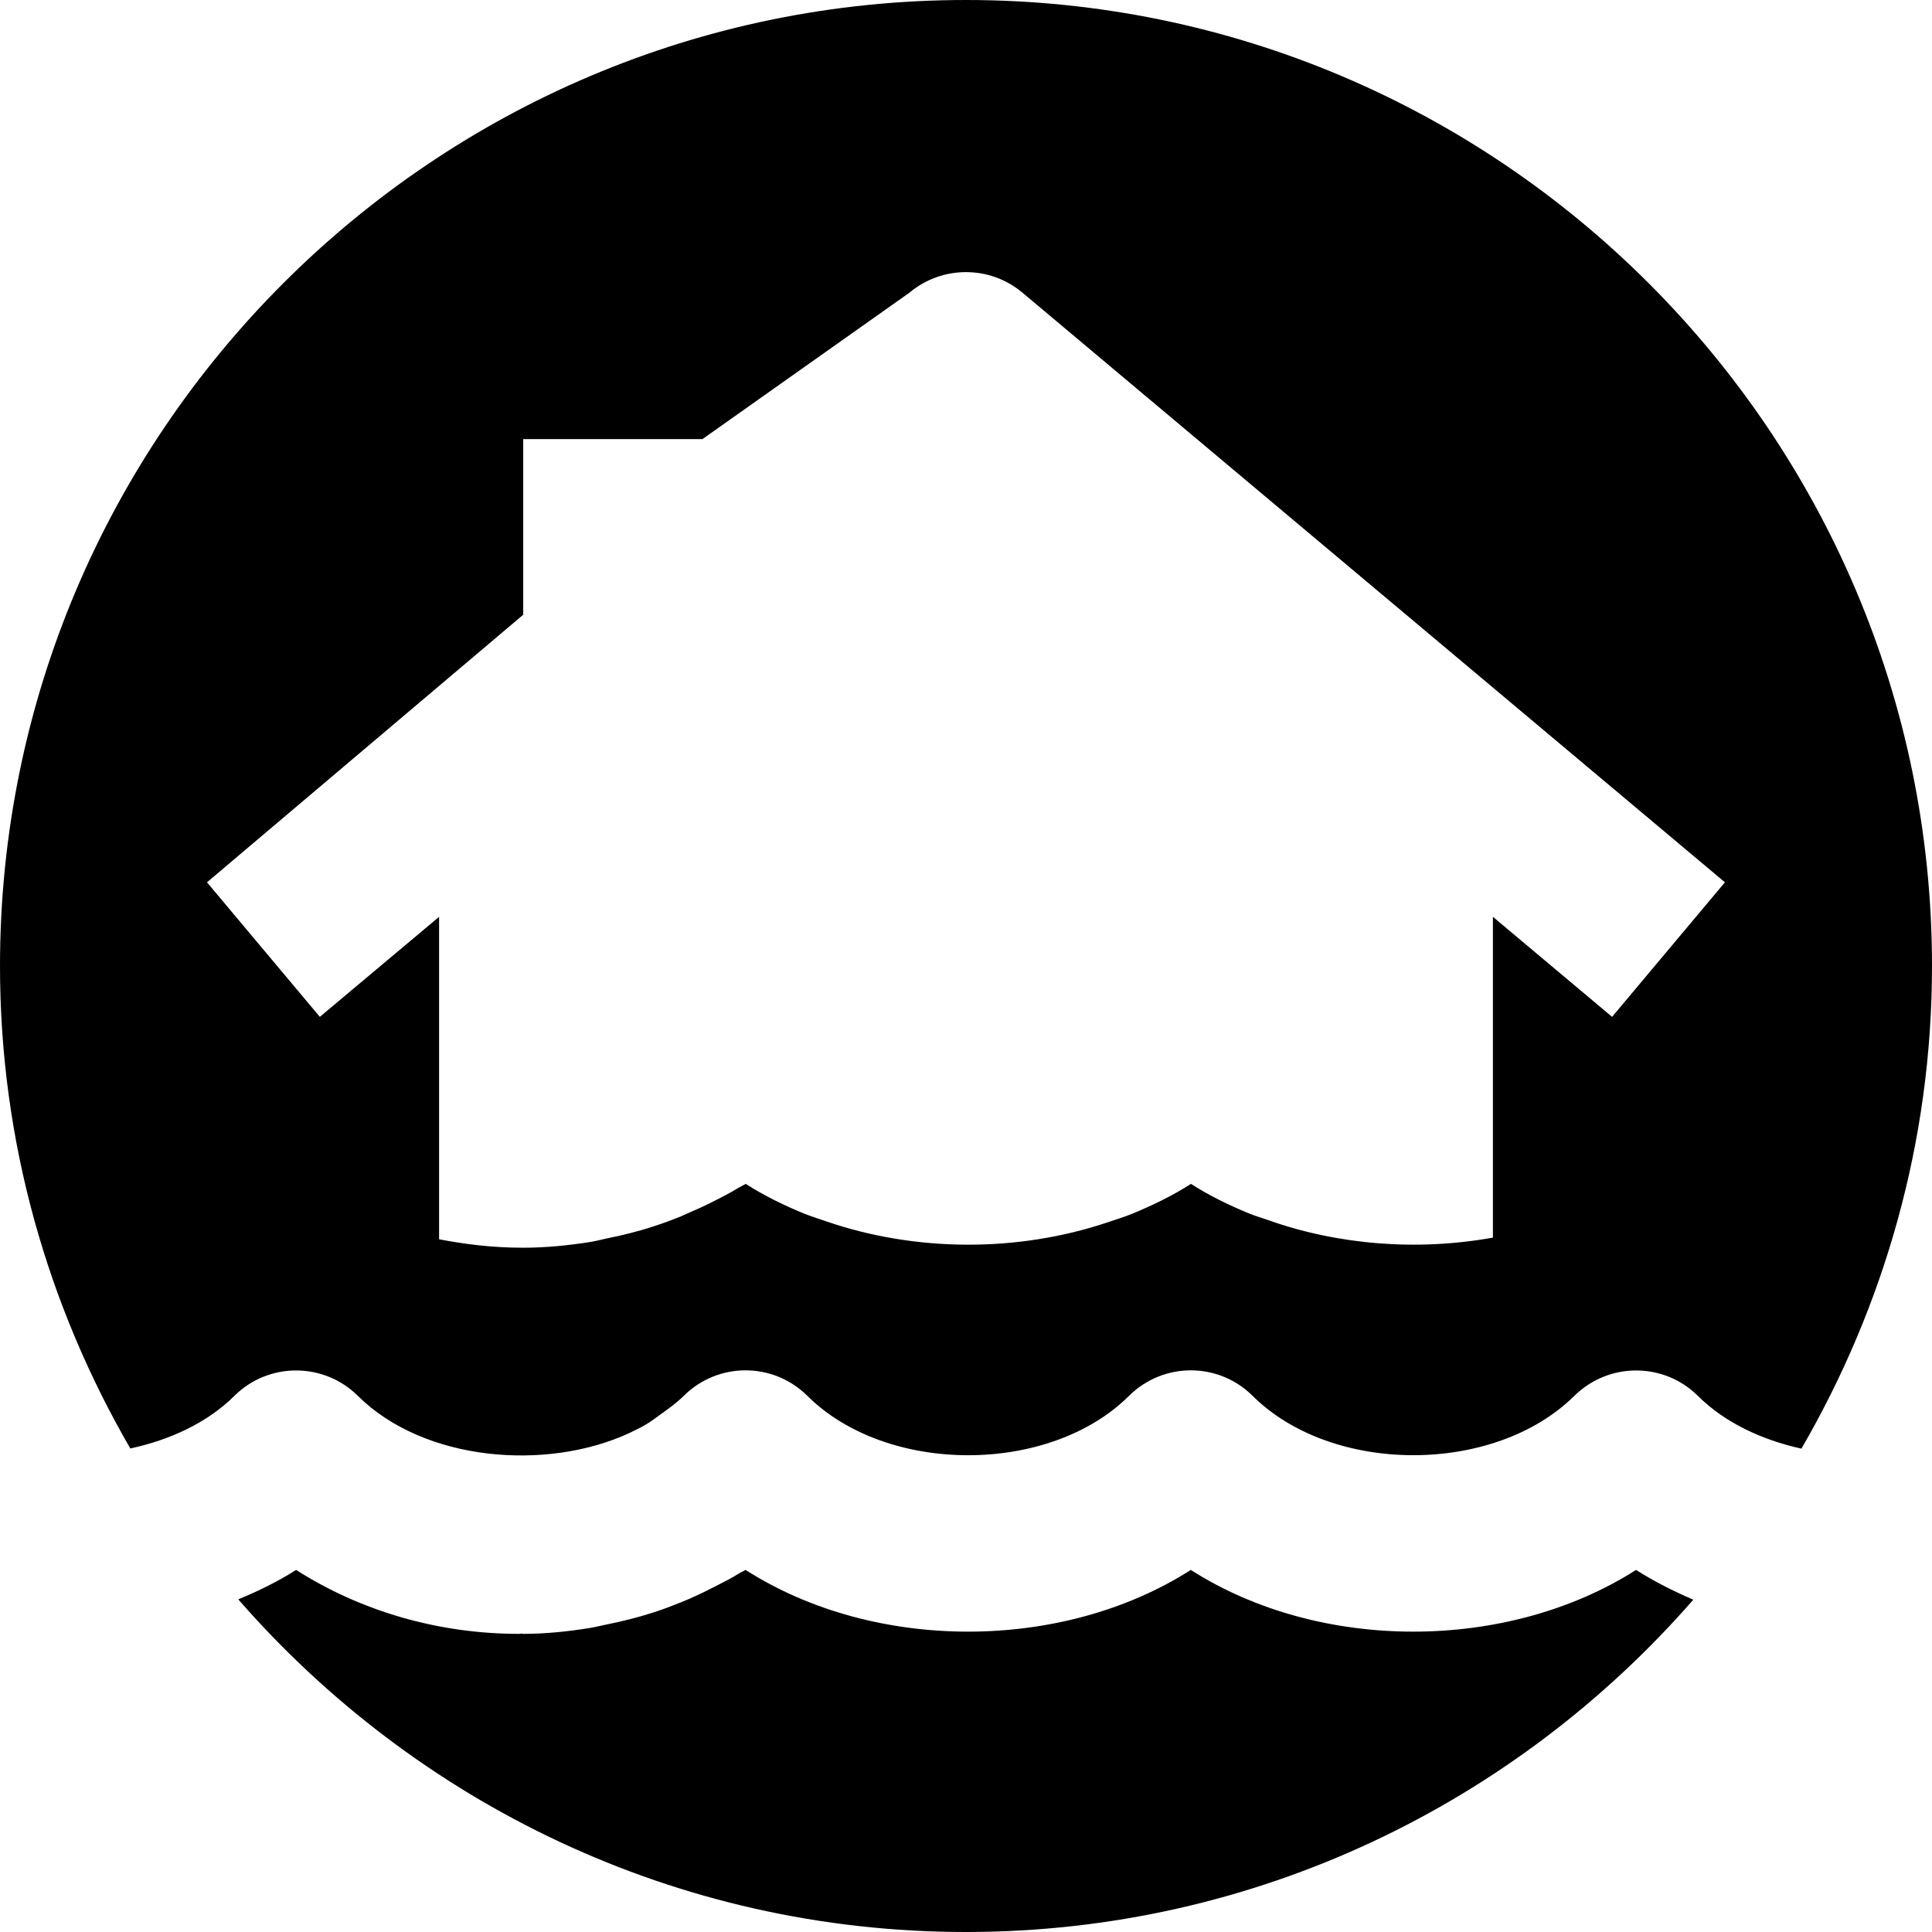
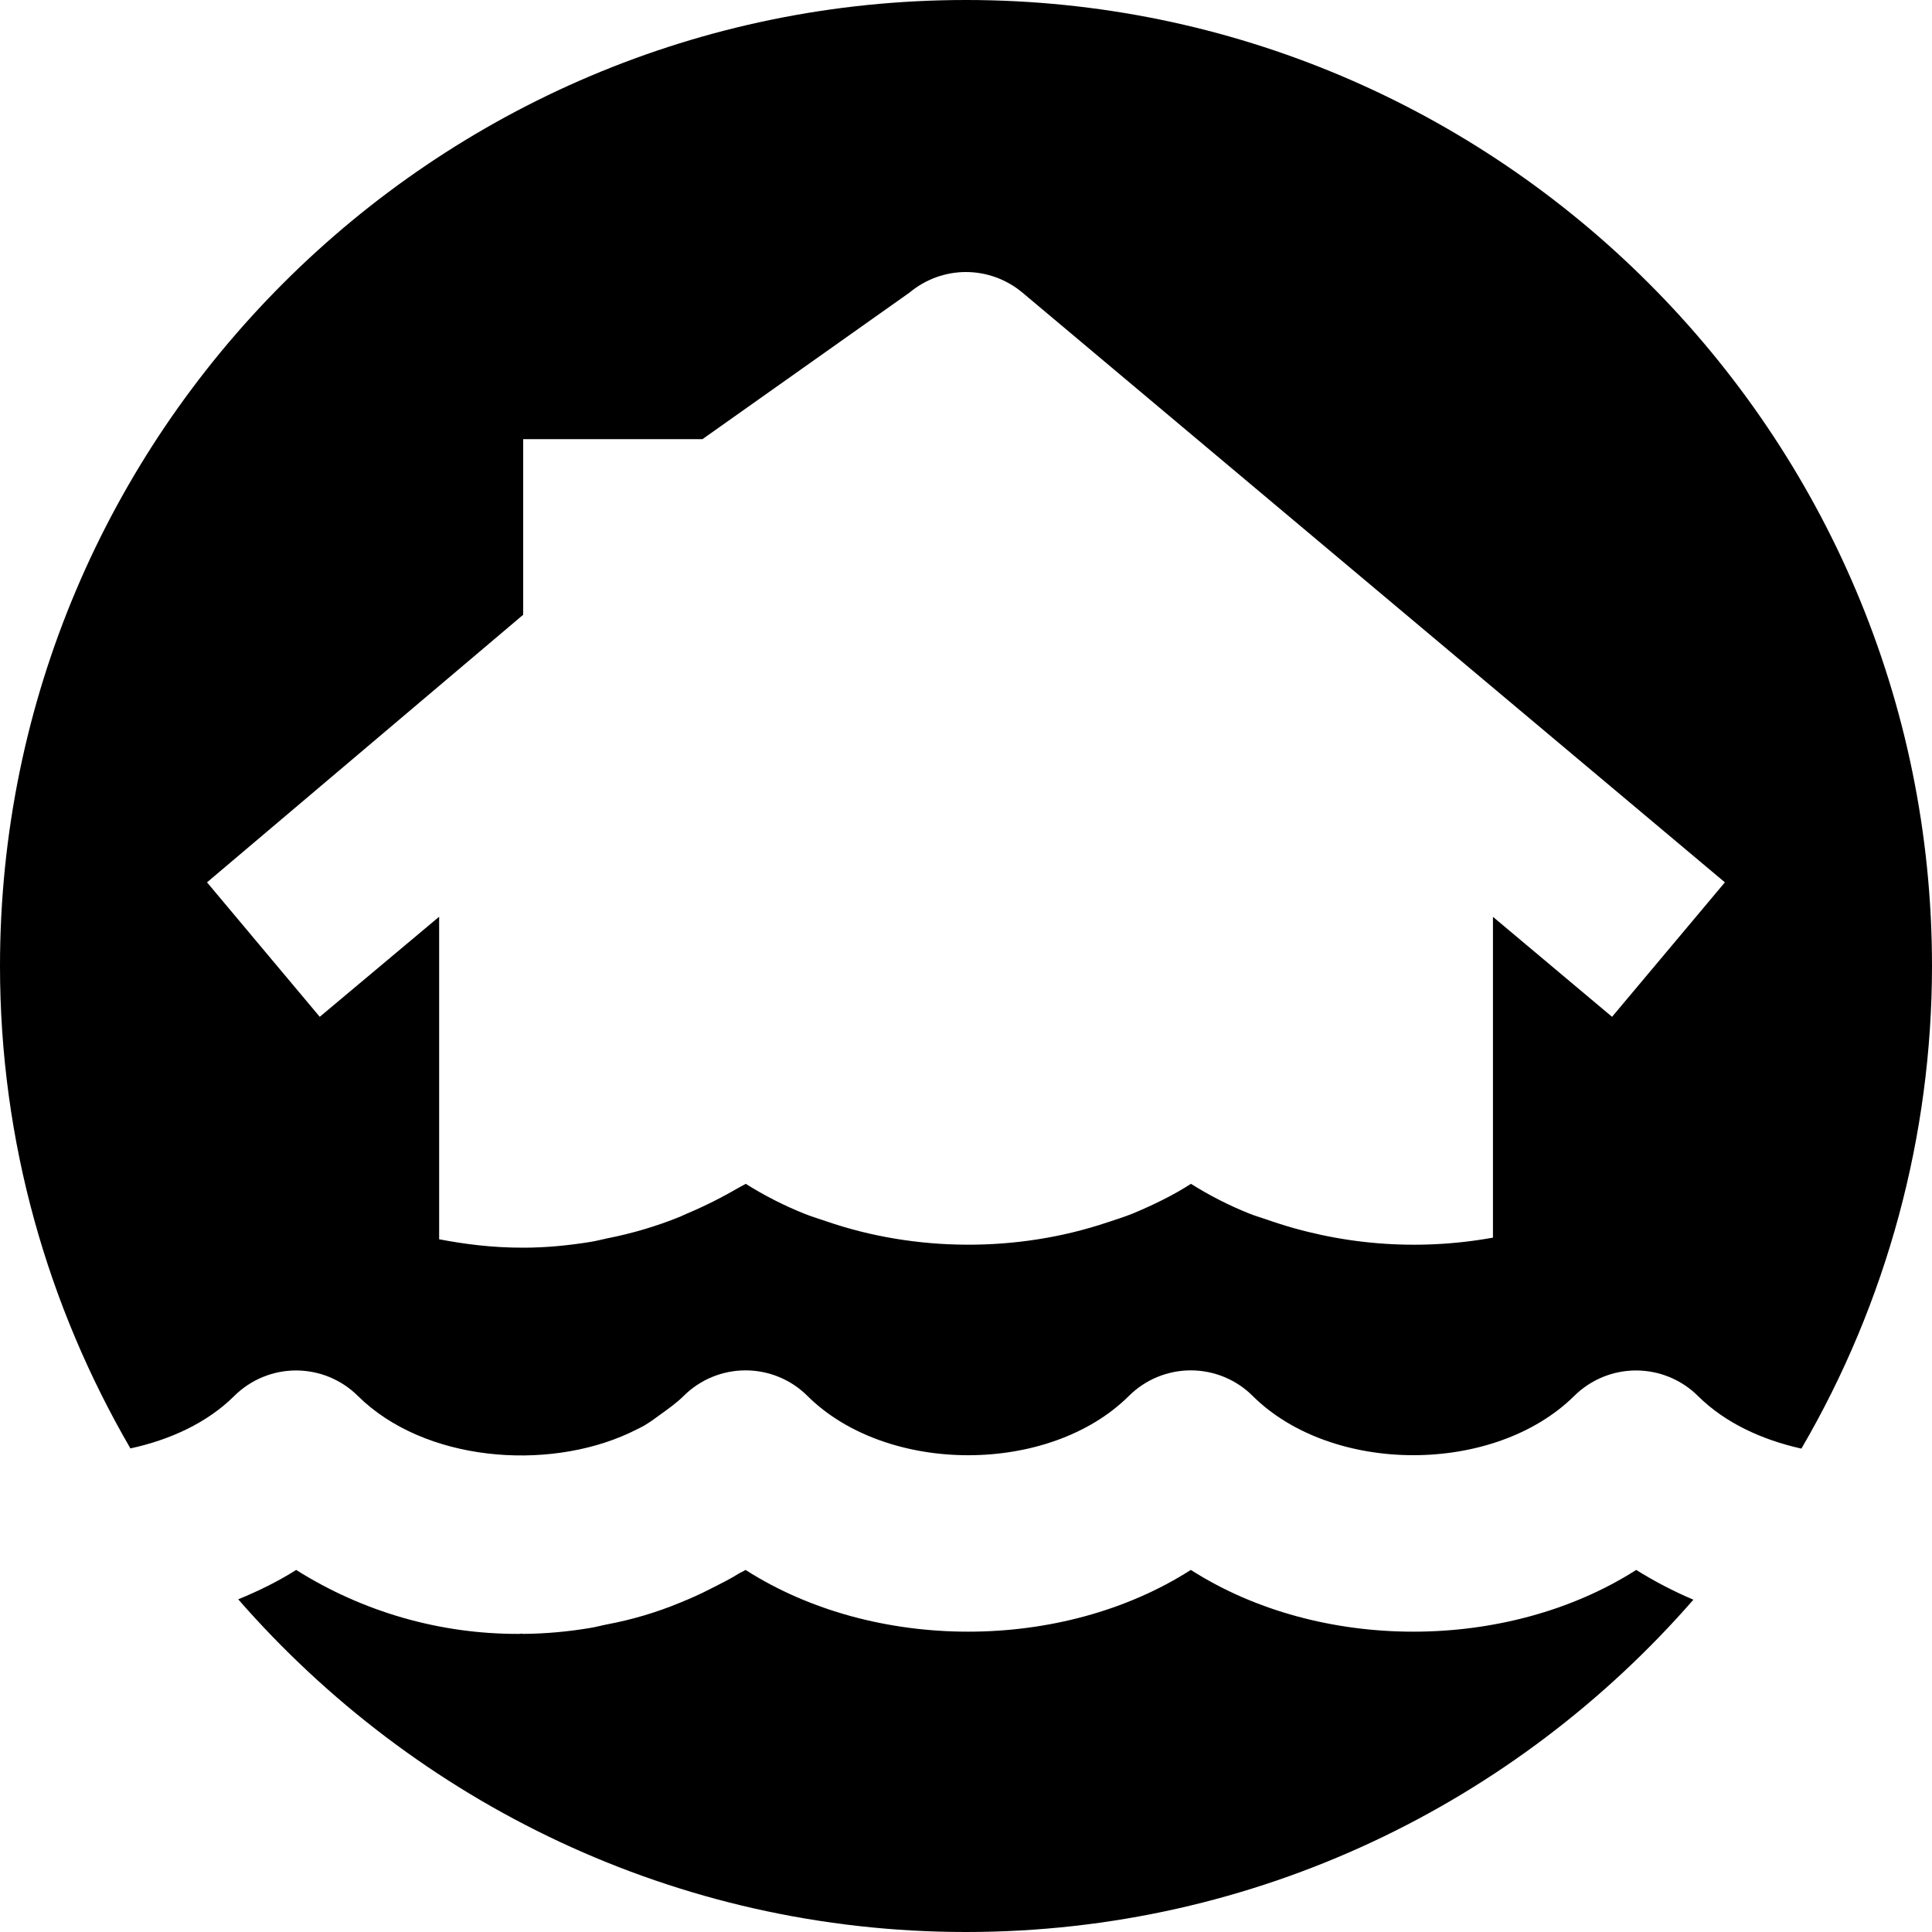
- <svg xmlns="http://www.w3.org/2000/svg" width="22" height="22" viewBox="0 0 22 22">
-   <path fill-rule="evenodd" clip-rule="evenodd" d="M13.56 17.877C12.093 18.814 9.956 18.814 8.49 17.877C8.466 17.892 8.441 17.901 8.417 17.916C8.315 17.98 8.206 18.033 8.098 18.088C7.983 18.147 7.866 18.201 7.746 18.249C7.644 18.29 7.543 18.329 7.438 18.362C7.265 18.418 7.088 18.462 6.909 18.498C6.846 18.51 6.787 18.527 6.723 18.537C6.471 18.578 6.215 18.605 5.956 18.605C5.951 18.605 5.947 18.602 5.942 18.602C5.93 18.602 5.919 18.605 5.908 18.605C4.992 18.605 4.106 18.346 3.372 17.877C3.164 18.009 2.943 18.117 2.713 18.212C4.732 20.527 7.694 22 10.999 22C14.303 22 17.264 20.529 19.282 18.216C19.055 18.118 18.835 18.008 18.63 17.877C17.16 18.814 15.025 18.814 13.56 17.877ZM0 11C0 13.002 0.545 14.874 1.484 16.494C1.936 16.396 2.358 16.203 2.668 15.896C3.056 15.509 3.687 15.509 4.076 15.896C4.83 16.643 6.223 16.754 7.165 16.319C7.223 16.289 7.284 16.263 7.34 16.23C7.4 16.196 7.454 16.156 7.508 16.116C7.605 16.046 7.702 15.978 7.785 15.896C8.175 15.507 8.804 15.507 9.195 15.896C10.101 16.796 11.949 16.796 12.855 15.896C13.246 15.507 13.875 15.507 14.265 15.896C15.17 16.795 17.015 16.796 17.926 15.896C18.317 15.509 18.946 15.509 19.335 15.896C19.644 16.203 20.064 16.396 20.513 16.496C21.453 14.876 22 13.003 22 11C22 4.935 17.065 0 11 0C4.934 0 0 4.935 0 11ZM18.357 11.579L17 10.44V12.699V13.82V14.093C16.138 14.248 15.231 14.178 14.419 13.886C14.355 13.864 14.29 13.845 14.226 13.819C13.995 13.724 13.77 13.615 13.562 13.481C13.353 13.615 13.129 13.723 12.898 13.819C12.802 13.858 12.703 13.889 12.603 13.922C11.584 14.262 10.425 14.257 9.409 13.908C9.324 13.878 9.237 13.852 9.153 13.818C8.922 13.723 8.699 13.614 8.492 13.481C8.468 13.496 8.442 13.506 8.419 13.52C8.316 13.583 8.209 13.638 8.099 13.693C8.01 13.738 7.919 13.778 7.827 13.818C7.799 13.829 7.774 13.843 7.747 13.854C7.649 13.893 7.551 13.93 7.451 13.962C7.267 14.023 7.09 14.066 6.911 14.102C6.848 14.115 6.789 14.132 6.725 14.142C6.473 14.182 6.217 14.208 5.958 14.208C5.6 14.208 5.297 14.168 5 14.112V13.817V12.699V10.44L3.642 11.579L2.357 10.047L5.958 7V5H7.999L10.357 3.332C10.728 3.021 11.271 3.021 11.642 3.332L19.642 10.047L18.357 11.579Z" fill="inherit" />
+ <svg xmlns="http://www.w3.org/2000/svg" width="20" height="20" viewBox="0 0 20 20">
+   <path d="M12.327 16.252C10.994 17.104 9.051 17.104 7.718 16.252C7.697 16.266 7.674 16.274 7.652 16.287C7.559 16.346 7.46 16.394 7.362 16.444C7.258 16.498 7.151 16.546 7.042 16.59C6.797 16.692 6.542 16.767 6.282 16.816C6.224 16.827 6.17 16.843 6.112 16.852C5.882 16.891 5.649 16.912 5.415 16.914C5.41 16.914 5.407 16.911 5.402 16.911L5.372 16.914C4.556 16.917 3.756 16.687 3.066 16.252C2.876 16.372 2.676 16.47 2.466 16.556C4.303 18.661 6.996 20 10 20C13.004 20 15.696 18.663 17.53 16.56C17.325 16.473 17.127 16.37 16.938 16.252C15.601 17.104 13.66 17.104 12.328 16.252H12.327ZM0 10C0 11.82 0.495 13.522 1.35 14.994C1.76 14.905 2.144 14.73 2.425 14.451C2.595 14.282 2.825 14.187 3.065 14.187C3.305 14.187 3.535 14.282 3.705 14.451C4.391 15.13 5.657 15.231 6.514 14.835C6.566 14.808 6.622 14.785 6.673 14.755C6.727 14.723 6.776 14.687 6.825 14.651C6.914 14.587 7.002 14.525 7.077 14.451C7.247 14.281 7.478 14.186 7.718 14.186C7.958 14.186 8.189 14.281 8.359 14.451C9.183 15.269 10.863 15.269 11.686 14.451C11.856 14.281 12.087 14.186 12.327 14.186C12.567 14.186 12.798 14.281 12.968 14.451C13.791 15.268 15.468 15.269 16.296 14.451C16.466 14.282 16.697 14.187 16.936 14.187C17.176 14.187 17.407 14.282 17.577 14.451C17.858 14.73 18.24 14.905 18.648 14.996C19.533 13.48 19.999 11.756 20 10C20 4.486 15.514 0 10 0C4.485 0 0 4.486 0 10ZM16.688 10.526L15.455 9.491V12.812C14.669 12.954 13.861 12.889 13.108 12.623C13.05 12.603 12.991 12.586 12.933 12.563C12.723 12.479 12.521 12.376 12.329 12.255C12.139 12.377 11.935 12.475 11.725 12.563C11.638 12.598 11.548 12.626 11.457 12.656C10.531 12.966 9.477 12.961 8.554 12.643C8.476 12.616 8.397 12.593 8.321 12.562C8.112 12.478 7.911 12.375 7.72 12.255C7.698 12.269 7.675 12.278 7.654 12.291C7.481 12.392 7.301 12.483 7.116 12.561C7.09 12.571 7.067 12.584 7.043 12.594C6.797 12.694 6.543 12.769 6.283 12.82C6.225 12.832 6.172 12.847 6.113 12.856C5.885 12.893 5.652 12.916 5.416 12.916C5.091 12.916 4.816 12.88 4.546 12.829V9.49L3.31 10.526L2.143 9.134L5.416 6.364V4.546H7.272L9.415 3.029C9.579 2.892 9.786 2.816 9.999 2.816C10.213 2.816 10.42 2.892 10.584 3.029L17.856 9.134L16.688 10.526V10.526Z" fill="inherit" />
</svg>
